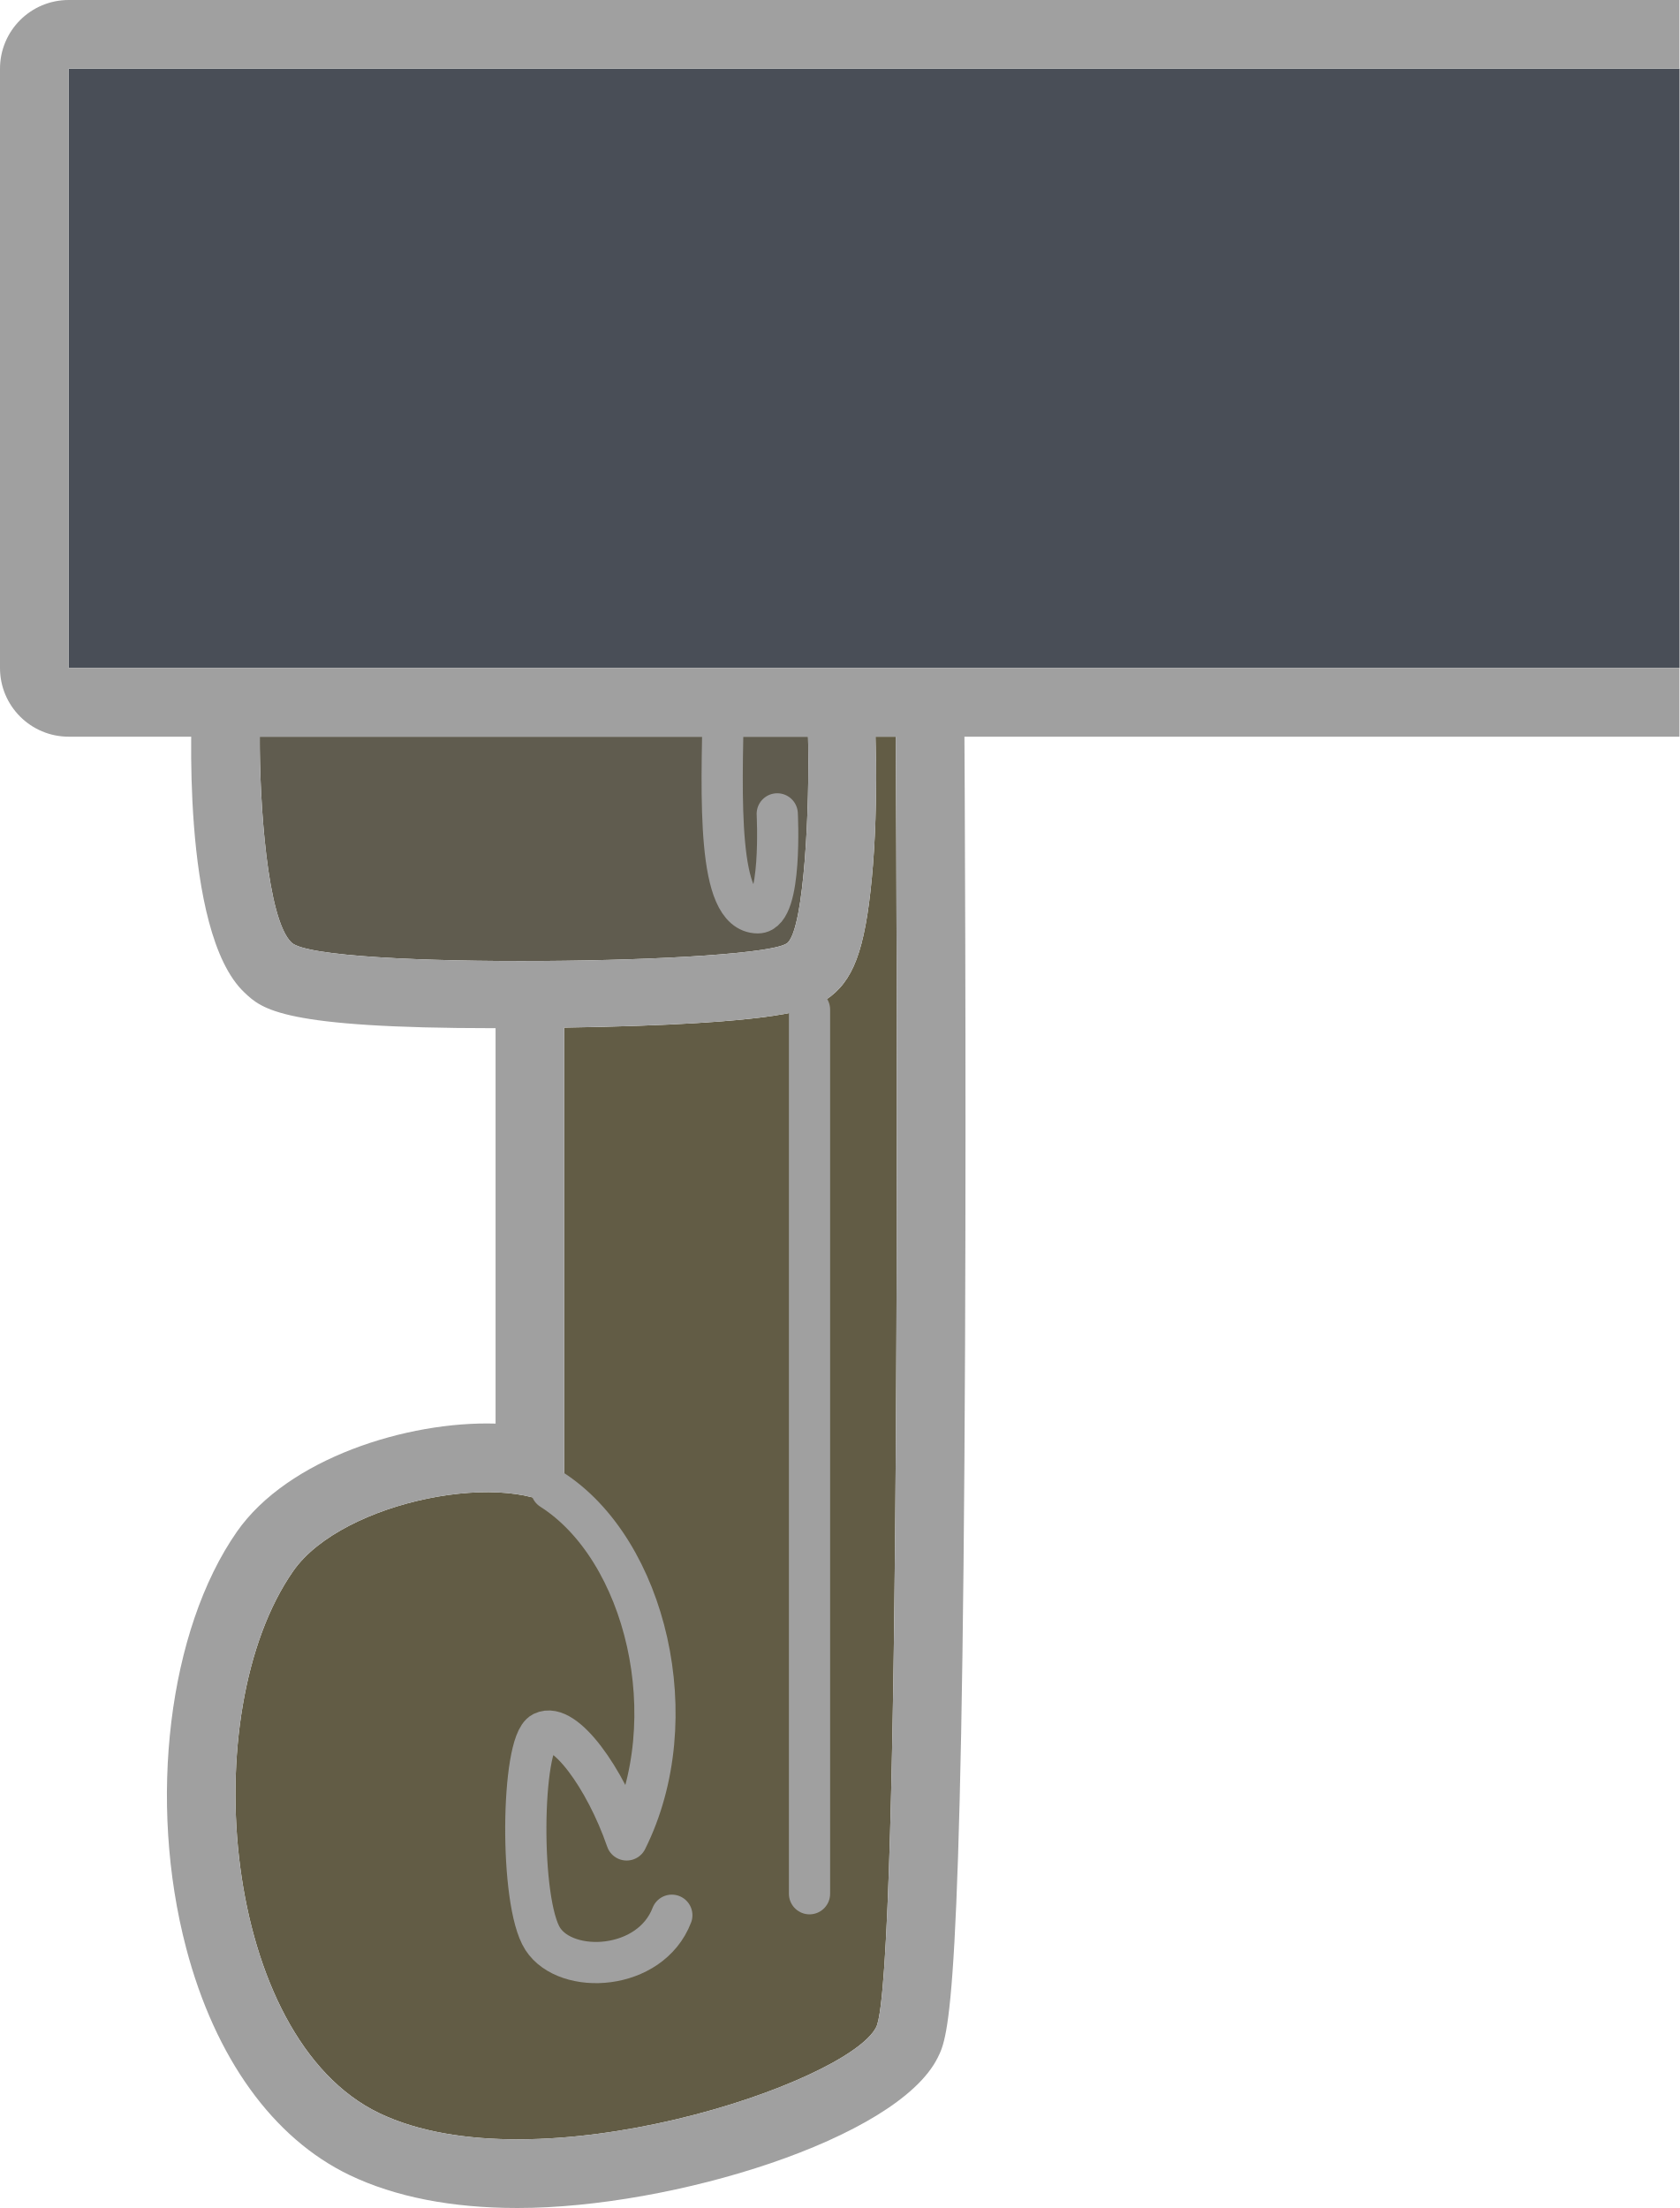
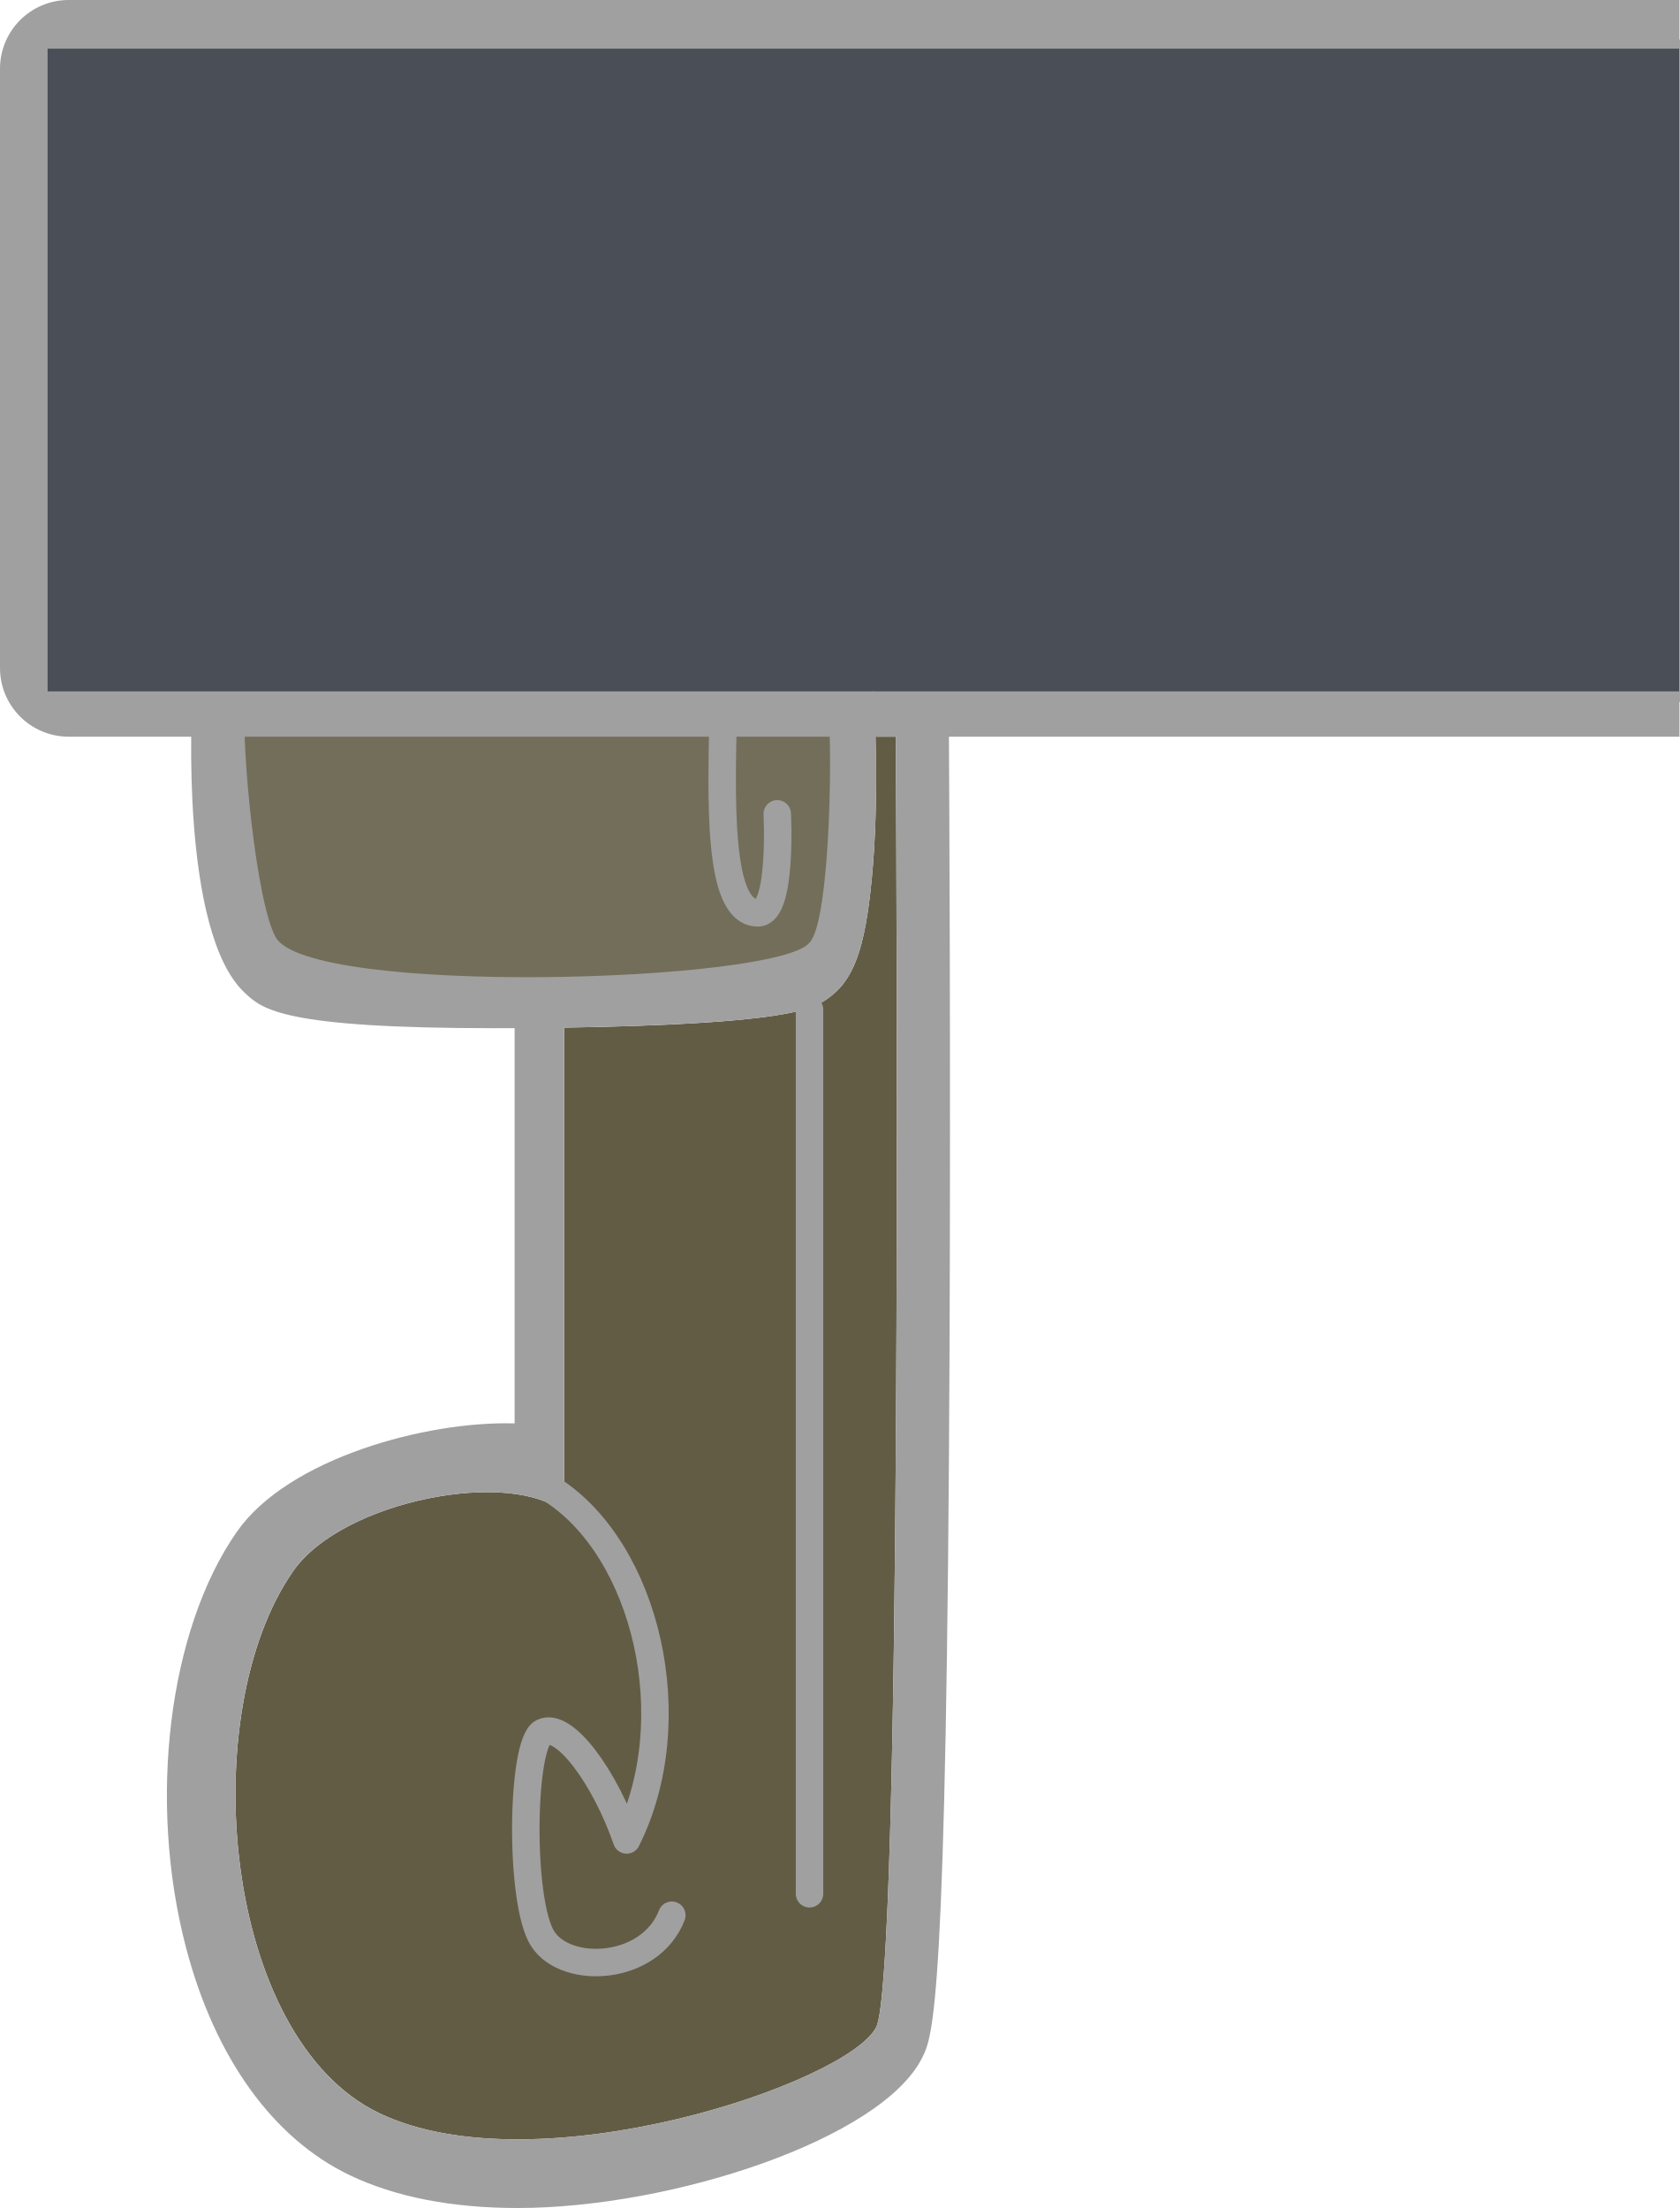
- <svg xmlns="http://www.w3.org/2000/svg" viewBox="0 0 122.262 160.755" aria-hidden="true" focusable="false">
-   <g class="rack-body">
-     <path fill="#605C4F" d="M18.91 53.635c-.022 4.684.525 13.307 2.317 14.993 2.125 2 34.563 1.563 36.125 0 1.219-1.219 1.601-10.043 1.473-14.993H18.91Z" />
-     <path fill="#625C45" d="M63.733 53.635c.136 4.59-.051 8.048-.262 10.266-.508 5.316-1.352 7.56-3.345 8.888-.938.625-2.658 1.771-19.048 2.027v35.338c-3.759-3.289-16.137-.932-19.733 4.229-7.204 10.336-5.168 33.985 6.265 39.467s34.142-2.193 36.178-6.265c1.842-3.683 1.505-79.511 1.424-93.949h-1.479Z" />
-     <path fill="#494E57" d="M5 5h117.27v43.635H5z" />
+ <svg xmlns="http://www.w3.org/2000/svg" version="1.1" id="レイヤー_1" focusable="false" x="0px" y="0px" width="122.262px" height="160.754px" viewBox="0 0 122.262 160.754" enable-background="new 0 0 122.262 160.754" xml:space="preserve">
+   <g>
+     <path fill="#736E5A" d="M15.77,52.877c-0.026,5.592,0.612,15.887,2.705,17.9c2.481,2.388,40.352,1.866,42.175,0   c1.423-1.455,1.87-11.991,1.721-17.9H15.77z" />
+     <path fill="#625C45" d="M63.733,53.635c0.137,4.59-0.051,8.048-0.262,10.266c-0.508,5.316-1.352,7.56-3.345,8.888   c-0.938,0.625-2.658,1.771-19.048,2.027v35.338c-3.76-3.289-16.138-0.932-19.733,4.229c-7.204,10.336-5.168,33.984,6.265,39.467   c11.434,5.482,34.143-2.193,36.179-6.266c1.842-3.683,1.505-79.511,1.424-93.948L63.733,53.635L63.733,53.635z" />
+     <path fill="none" stroke="#A0A0A0" stroke-width="2" stroke-linecap="round" stroke-linejoin="round" stroke-miterlimit="10" d="   M52.667,51.11c-0.156,7.048-0.471,15.349,2.506,15.349c1.786,0,1.41-7.205,1.41-7.205" />
+     <path fill="#494E57" d="M2.131,2.877H122.27V51.11H2.131V2.877z" />
  </g>
-   <g class="rack-decoration" />
-   <g class="rack-line" fill="#A0A0A0">
-     <path d="M5 0C2.239 0 0 2.239 0 5v43.635c0 2.762 2.239 5 5 5h117.262v-5H5V5h117.262V0H5Z" />
-     <path d="m63.594 50.334-4.991.294c.5 2.375.313 16.438-1.25 18s-34 2-36.125 0-2.5-13.75-2.25-17.125l-4.986-.369c-.012.164-.92 16.684 3.81 21.135 1.294 1.219 2.748 2.589 18.214 2.589 1.077 0 2.223-.007 3.439-.021 17.903-.203 19.704-1.403 20.672-2.049 1.993-1.328 2.837-3.571 3.345-8.888.258-2.724.491-7.288.122-13.566Z" />
-     <path d="M65.202 52.033c.054 8.786.514 91.696-1.415 95.552-2.036 4.071-24.745 11.746-36.178 6.265s-13.469-29.131-6.265-39.467c3.597-5.16 15.975-7.518 19.733-4.229V73.576l-5-.057v30.127c-6.416-.192-15.111 2.533-18.835 7.877-4.987 7.156-6.503 19.626-3.685 30.325 2.101 7.978 6.324 13.841 11.89 16.51 3.318 1.591 7.433 2.397 12.228 2.397 11.306 0 27.639-5.046 30.584-10.935.8-1.6 1.795-3.591 1.997-51.901.087-20.995-.029-41.819-.055-45.943l-4.989.067Z" />
-     <g fill="none" stroke="#A0A0A0" stroke-width="3" stroke-linecap="round" stroke-linejoin="round" stroke-miterlimit="10">
-       <path d="M52.667 51.11c-.156 7.048-.47 15.349 2.506 15.349 1.786 0 1.41-7.205 1.41-7.205" />
-       <path d="M58.932 73.505v64.37" />
-       <path d="M40.139 108.431c6.891 4.386 9.867 16.757 5.481 25.527-1.566-4.541-4.542-8.613-6.108-7.83s-1.723 12.373 0 15.035 7.83 2.35 9.396-1.723" />
+   <g>
+     <path fill="#A0A0A0" d="M63.594,50.334l-3.412,0.294c0.5,2.375,0.313,16.438-1.25,18c-2.316,2.916-36.467,3.916-38.863-0.393   c-1.418-2.55-2.5-13.75-2.25-17.125l-3.826,0.024c-0.013,0.164-0.921,16.684,3.81,21.135c1.294,1.219,2.748,2.589,18.214,2.589   c1.077,0,2.223-0.007,3.439-0.021c17.902-0.203,19.704-1.403,20.672-2.049c1.993-1.328,2.837-3.571,3.345-8.888   C63.73,61.176,63.963,56.612,63.594,50.334z" />
+     <path fill="#A0A0A0" d="M65.202,52.033c0.054,8.786,0.514,91.696-1.415,95.551c-2.036,4.071-24.745,11.746-36.179,6.266   c-11.433-5.48-13.469-29.131-6.265-39.467c3.597-5.16,15.975-7.519,19.733-4.229V73.576l-3.613-0.072v30.127   c-6.416-0.192-16.499,2.548-20.222,7.892c-4.987,7.156-6.504,19.626-3.686,30.325c2.102,7.979,6.324,13.841,11.89,16.51   c3.318,1.591,7.434,2.396,12.229,2.396c11.306,0,26.511-5.045,29.456-10.935c0.8-1.6,1.795-3.591,1.997-51.901   c0.087-20.995-0.029-41.818-0.055-45.942l-3.861,0.067L65.202,52.033z" />
+     <g>
+       <path fill="none" stroke="#A0A0A0" stroke-width="2" stroke-linecap="round" stroke-linejoin="round" stroke-miterlimit="10" d="    M58.932,73.505v64.371" />
+       <path fill="none" stroke="#A0A0A0" stroke-width="2" stroke-linecap="round" stroke-linejoin="round" stroke-miterlimit="10" d="    M40.139,108.431c6.891,4.386,9.867,16.757,5.481,25.526c-1.566-4.541-4.542-8.612-6.108-7.83c-1.566,0.783-1.723,12.373,0,15.035    s7.83,2.351,9.396-1.723" />
    </g>
+     <path fill="#A0A0A0" d="M5,0C2.239,0,0,2.239,0,5v43.635c0,2.762,2.238,5,5,5h117.262v-3.301H3.465V3.544h118.797V0H5z" />
  </g>
</svg>
